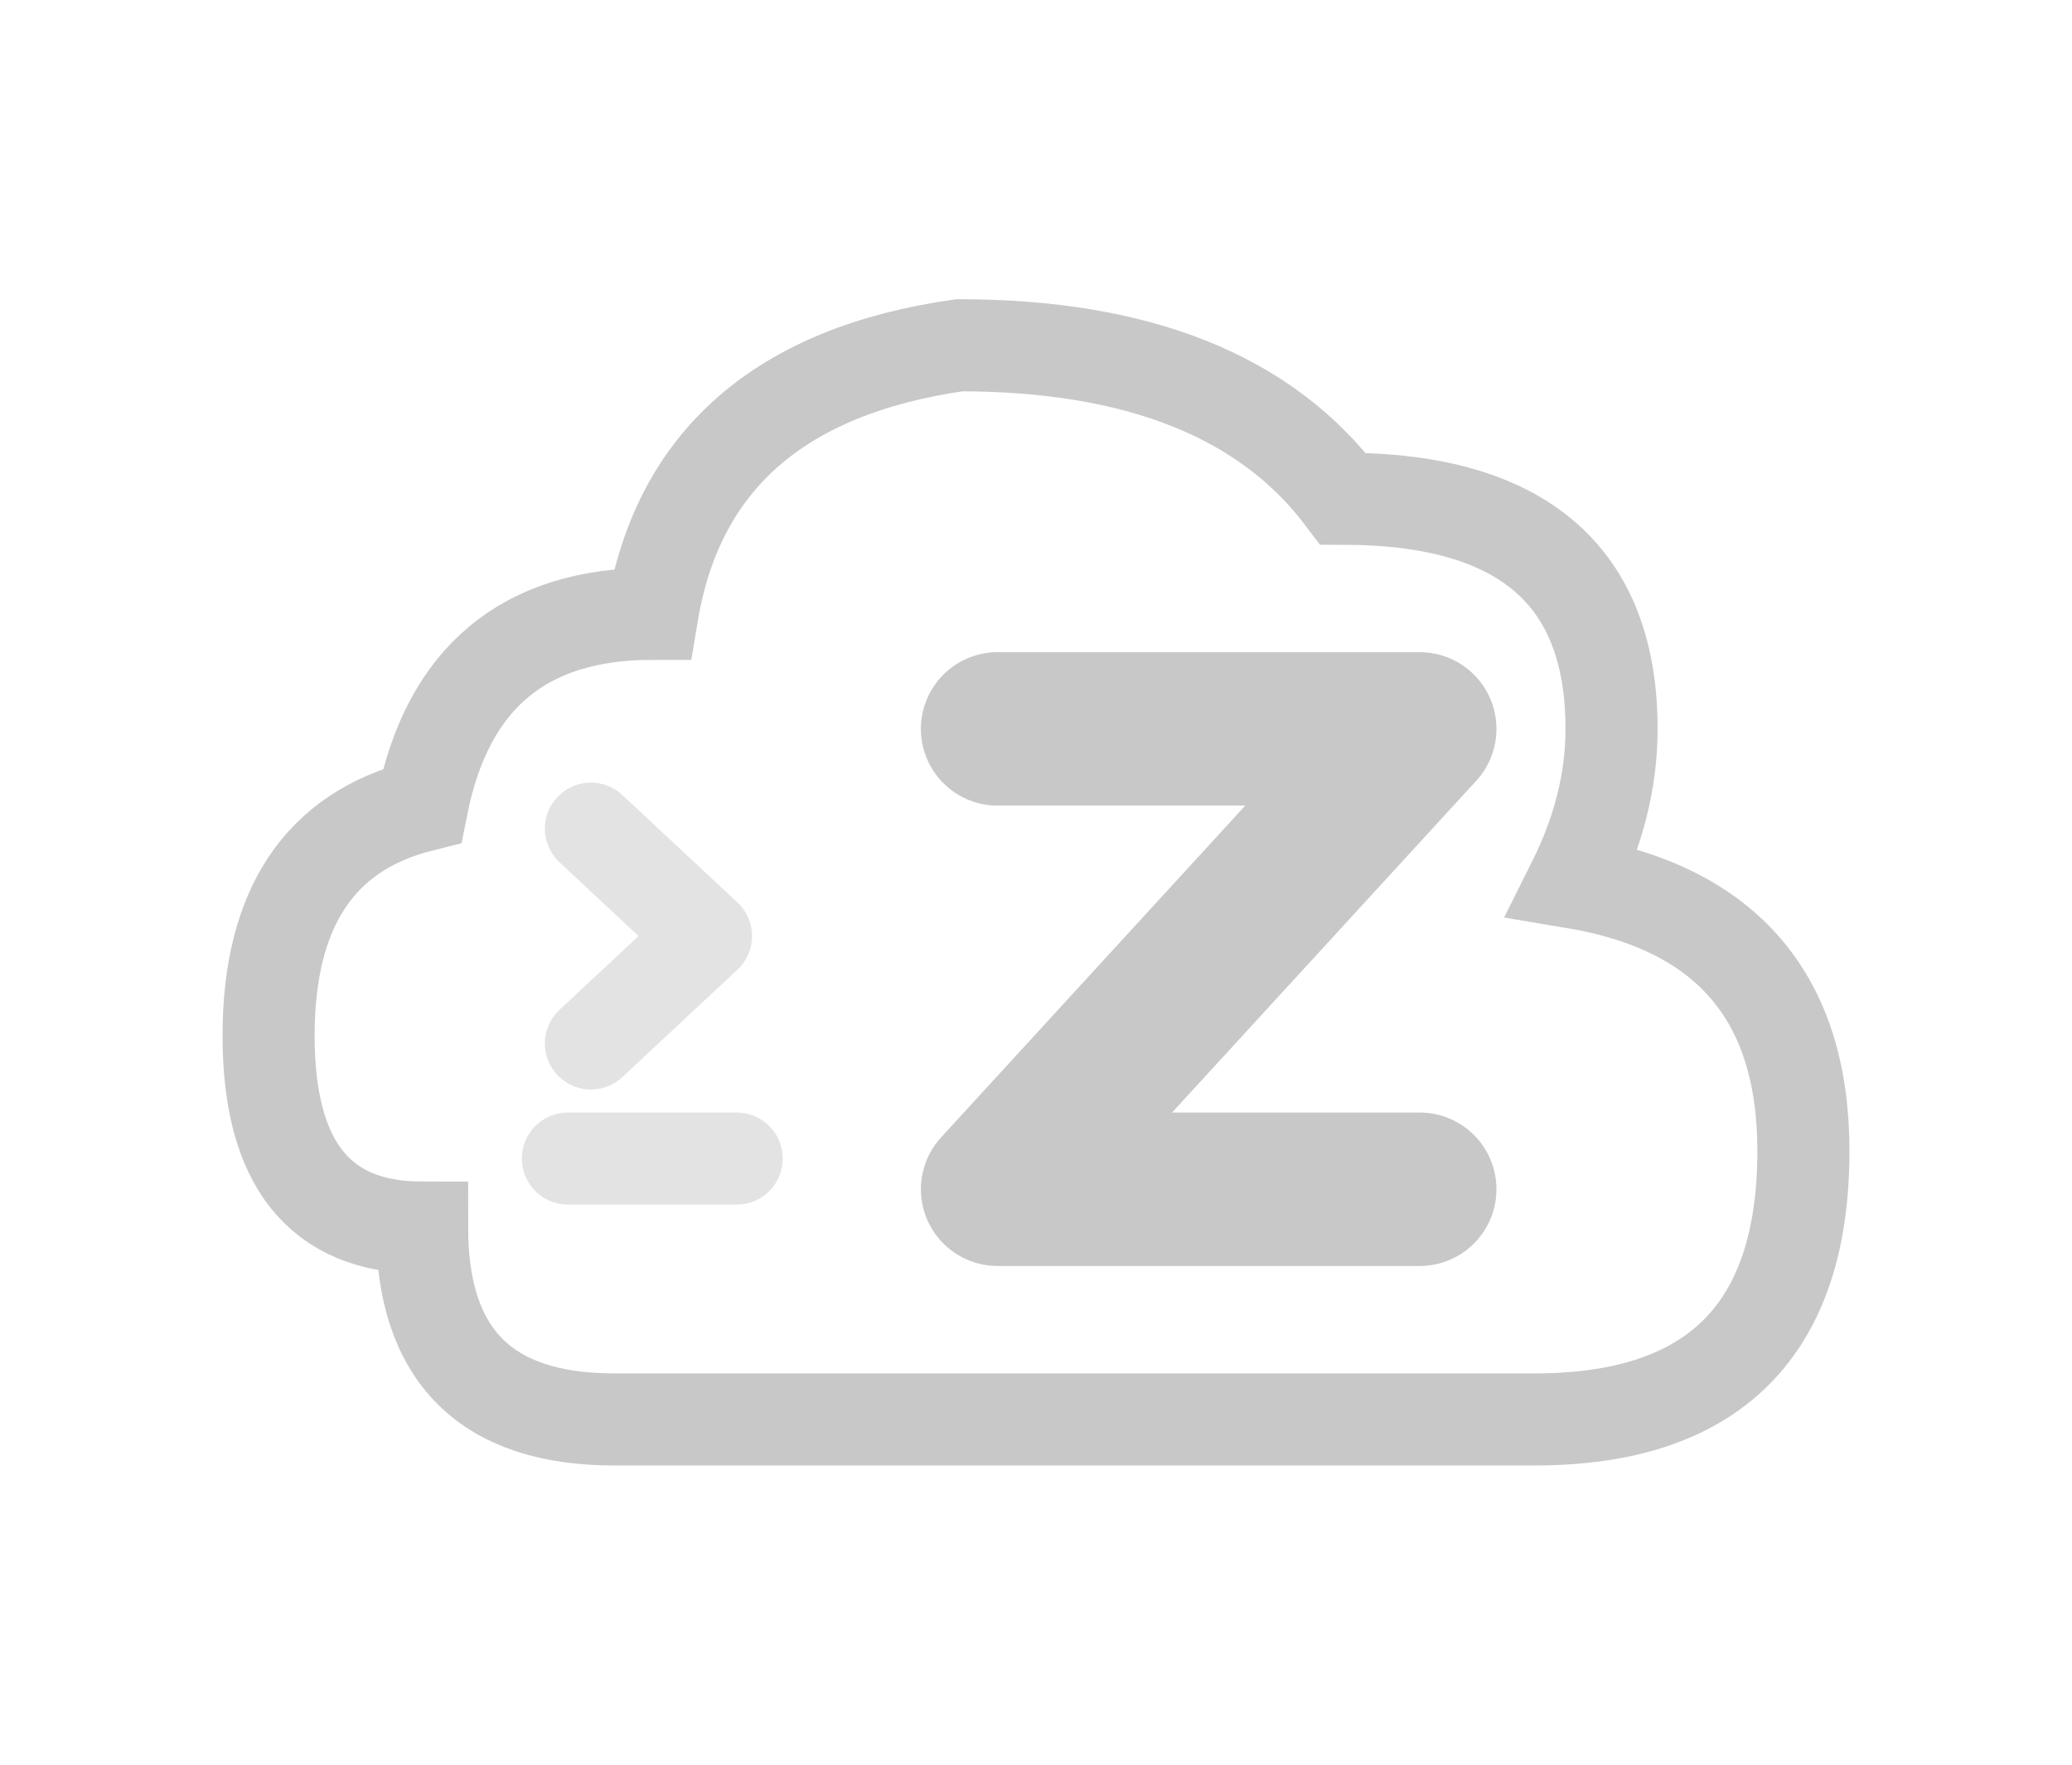
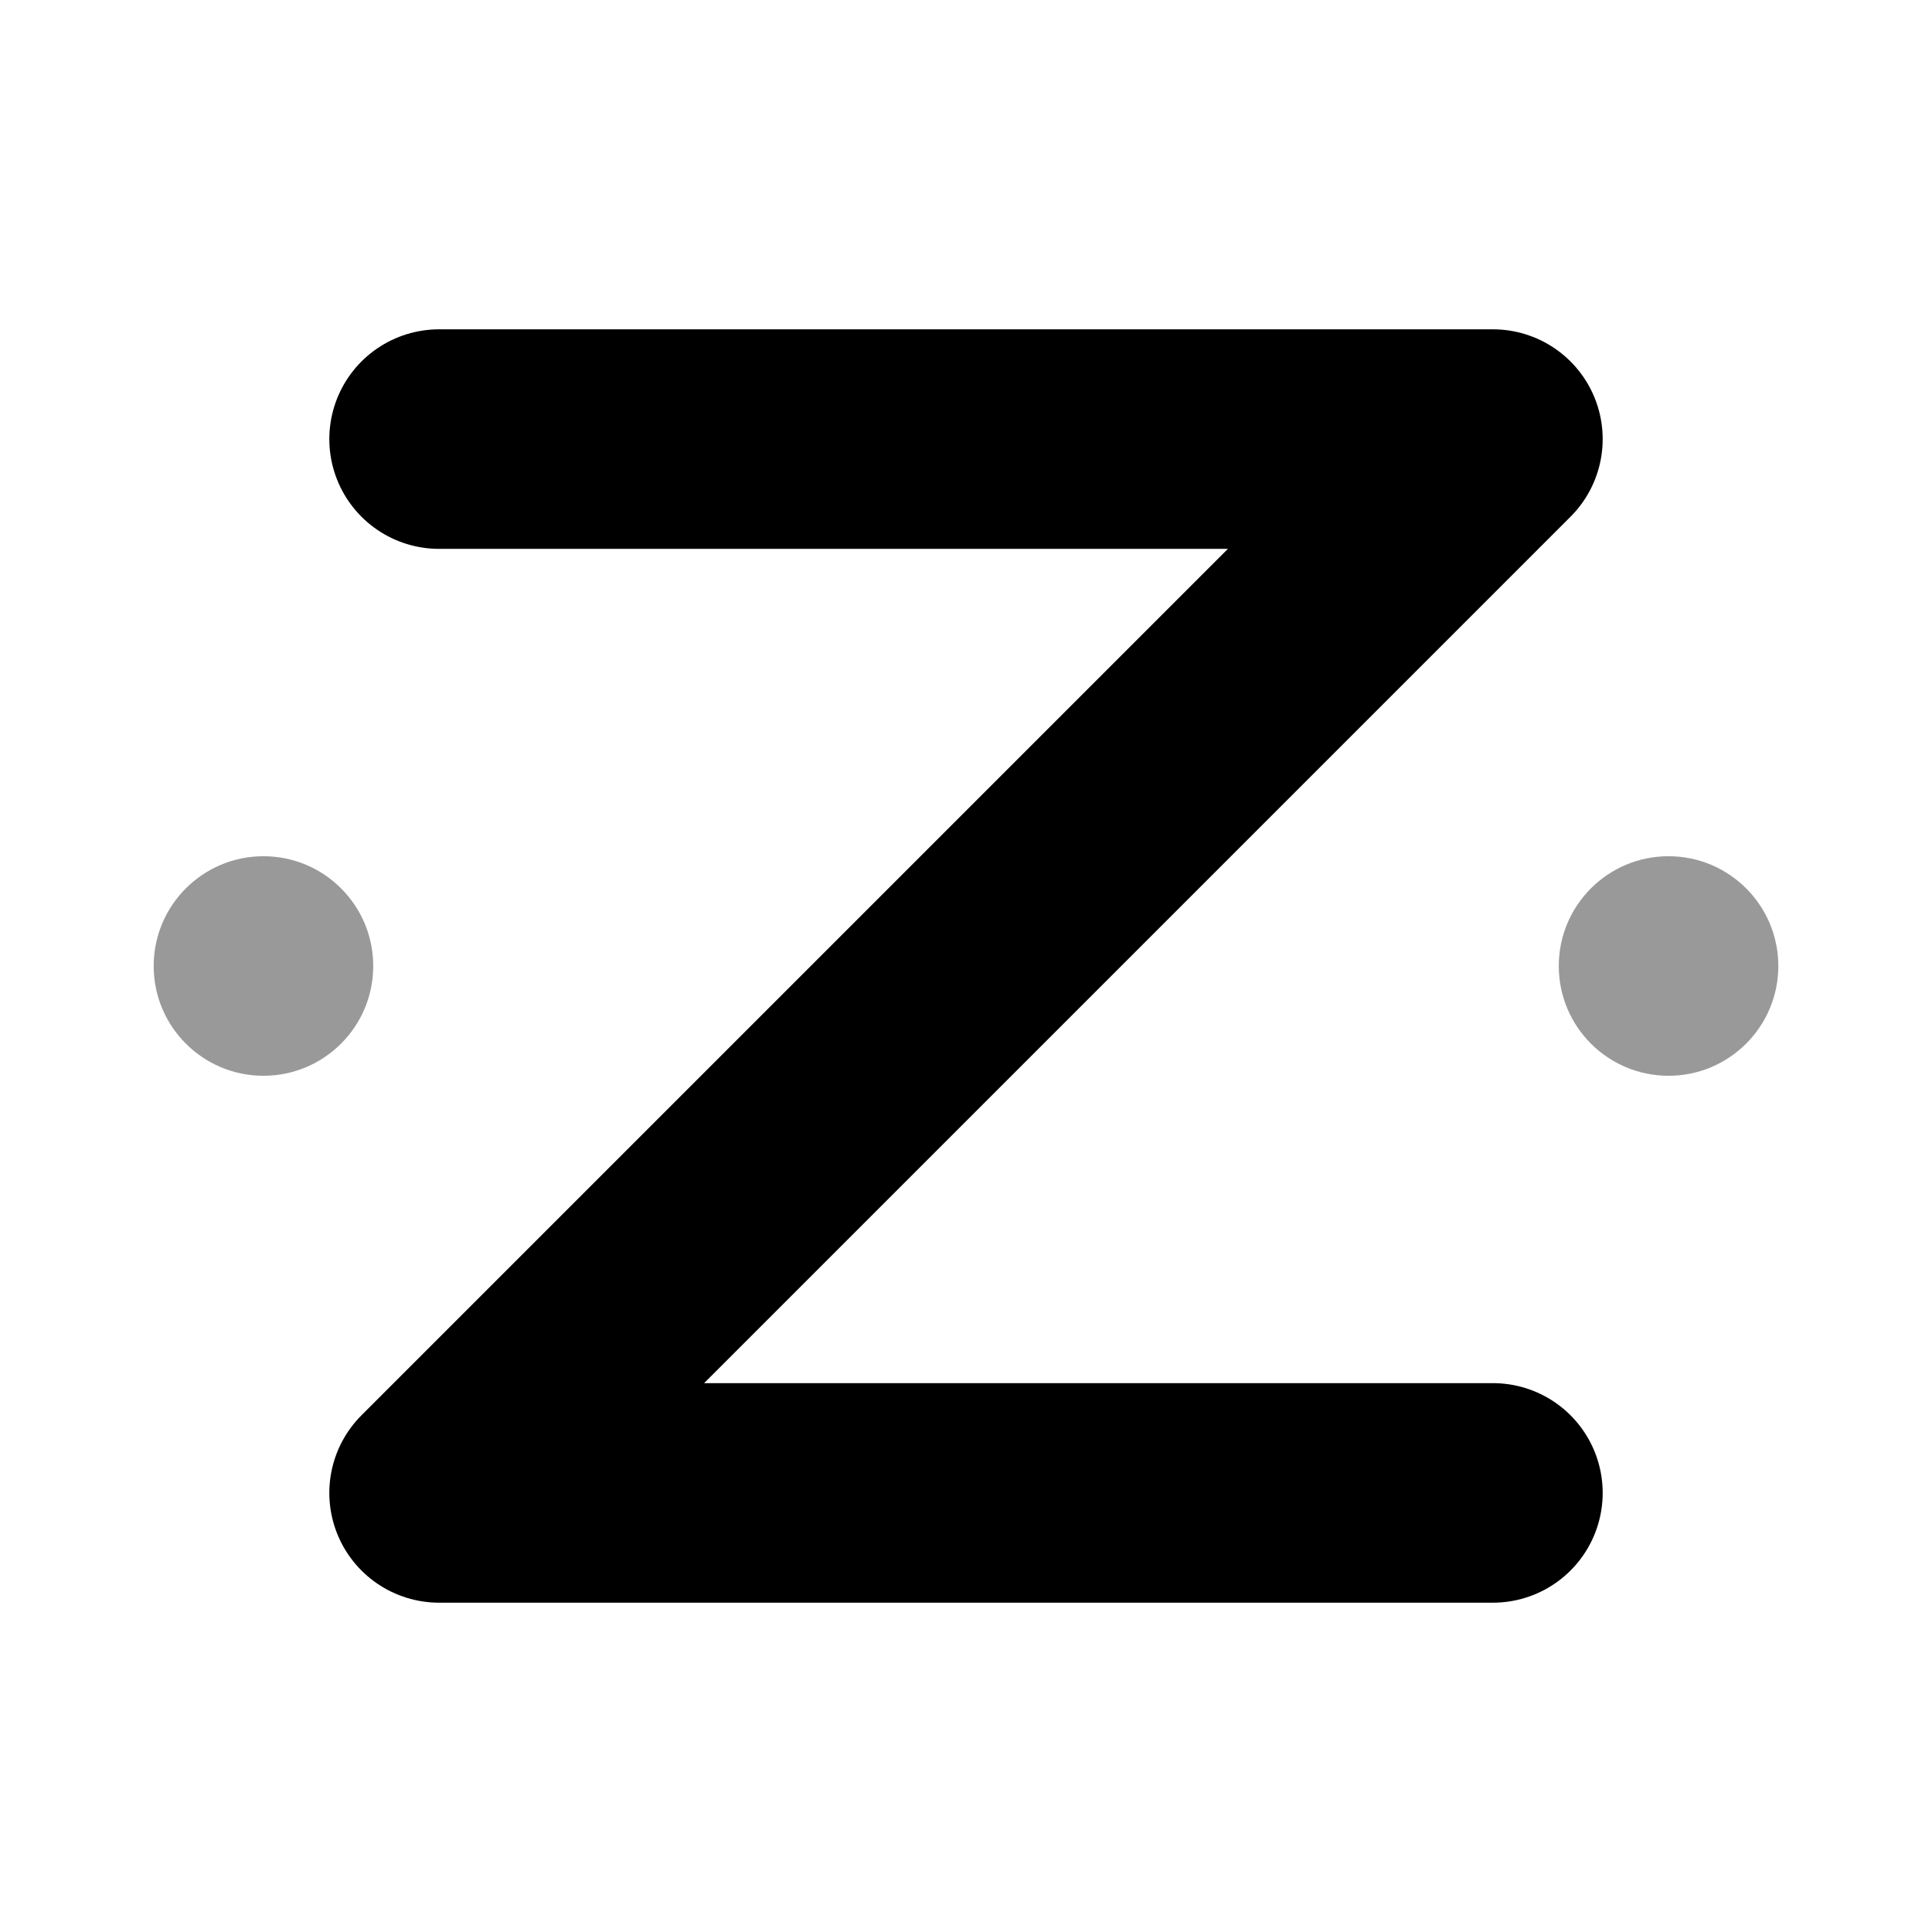
- <svg xmlns="http://www.w3.org/2000/svg" viewBox="0 0 27 23" width="27" height="23">
-   <path d="M5.5 16 Q5.5 18.5,8 18.5 L20 18.5 Q23.5 18.5,23.5 15 Q23.5 12,20.5 11.5 Q21 10.5,21 9.5 Q21 6.5,17.5 6.5 Q16 4.5,12.5 4.5 Q9 5,8.5 8 Q6 8,5.5 10.5 Q3.5 11,3.5 13.5 Q3.5 16,5.5 16 Z" fill="none" stroke="#c8c8c8" stroke-width="1.2" />
-   <path d="M13 9.5 L18.5 9.5 L13 15.5 L18.5 15.5" fill="none" stroke="#c8c8c8" stroke-width="2" stroke-linecap="round" stroke-linejoin="round" />
-   <g opacity="0.5">
-     <path d="M7.7 10.8 L9.2 12.2 L7.7 13.6" fill="none" stroke="#c8c8c8" stroke-width="1.2" stroke-linecap="round" stroke-linejoin="round" />
-     <line x1="7.4" y1="15.1" x2="9.6" y2="15.1" stroke="#c8c8c8" stroke-width="1.2" stroke-linecap="round" />
-   </g>
+ <svg xmlns="http://www.w3.org/2000/svg" viewBox="0 0 44 44" width="44" height="44">
+   <path d="M10 10 L34 10 L10 34 L34 34" fill="none" stroke="#000000" stroke-width="5" stroke-linecap="round" stroke-linejoin="round" />
+   <circle cx="6" cy="22" r="2.5" fill="#000000" opacity="0.4" />
+   <circle cx="38" cy="22" r="2.5" fill="#000000" opacity="0.4" />
</svg>
